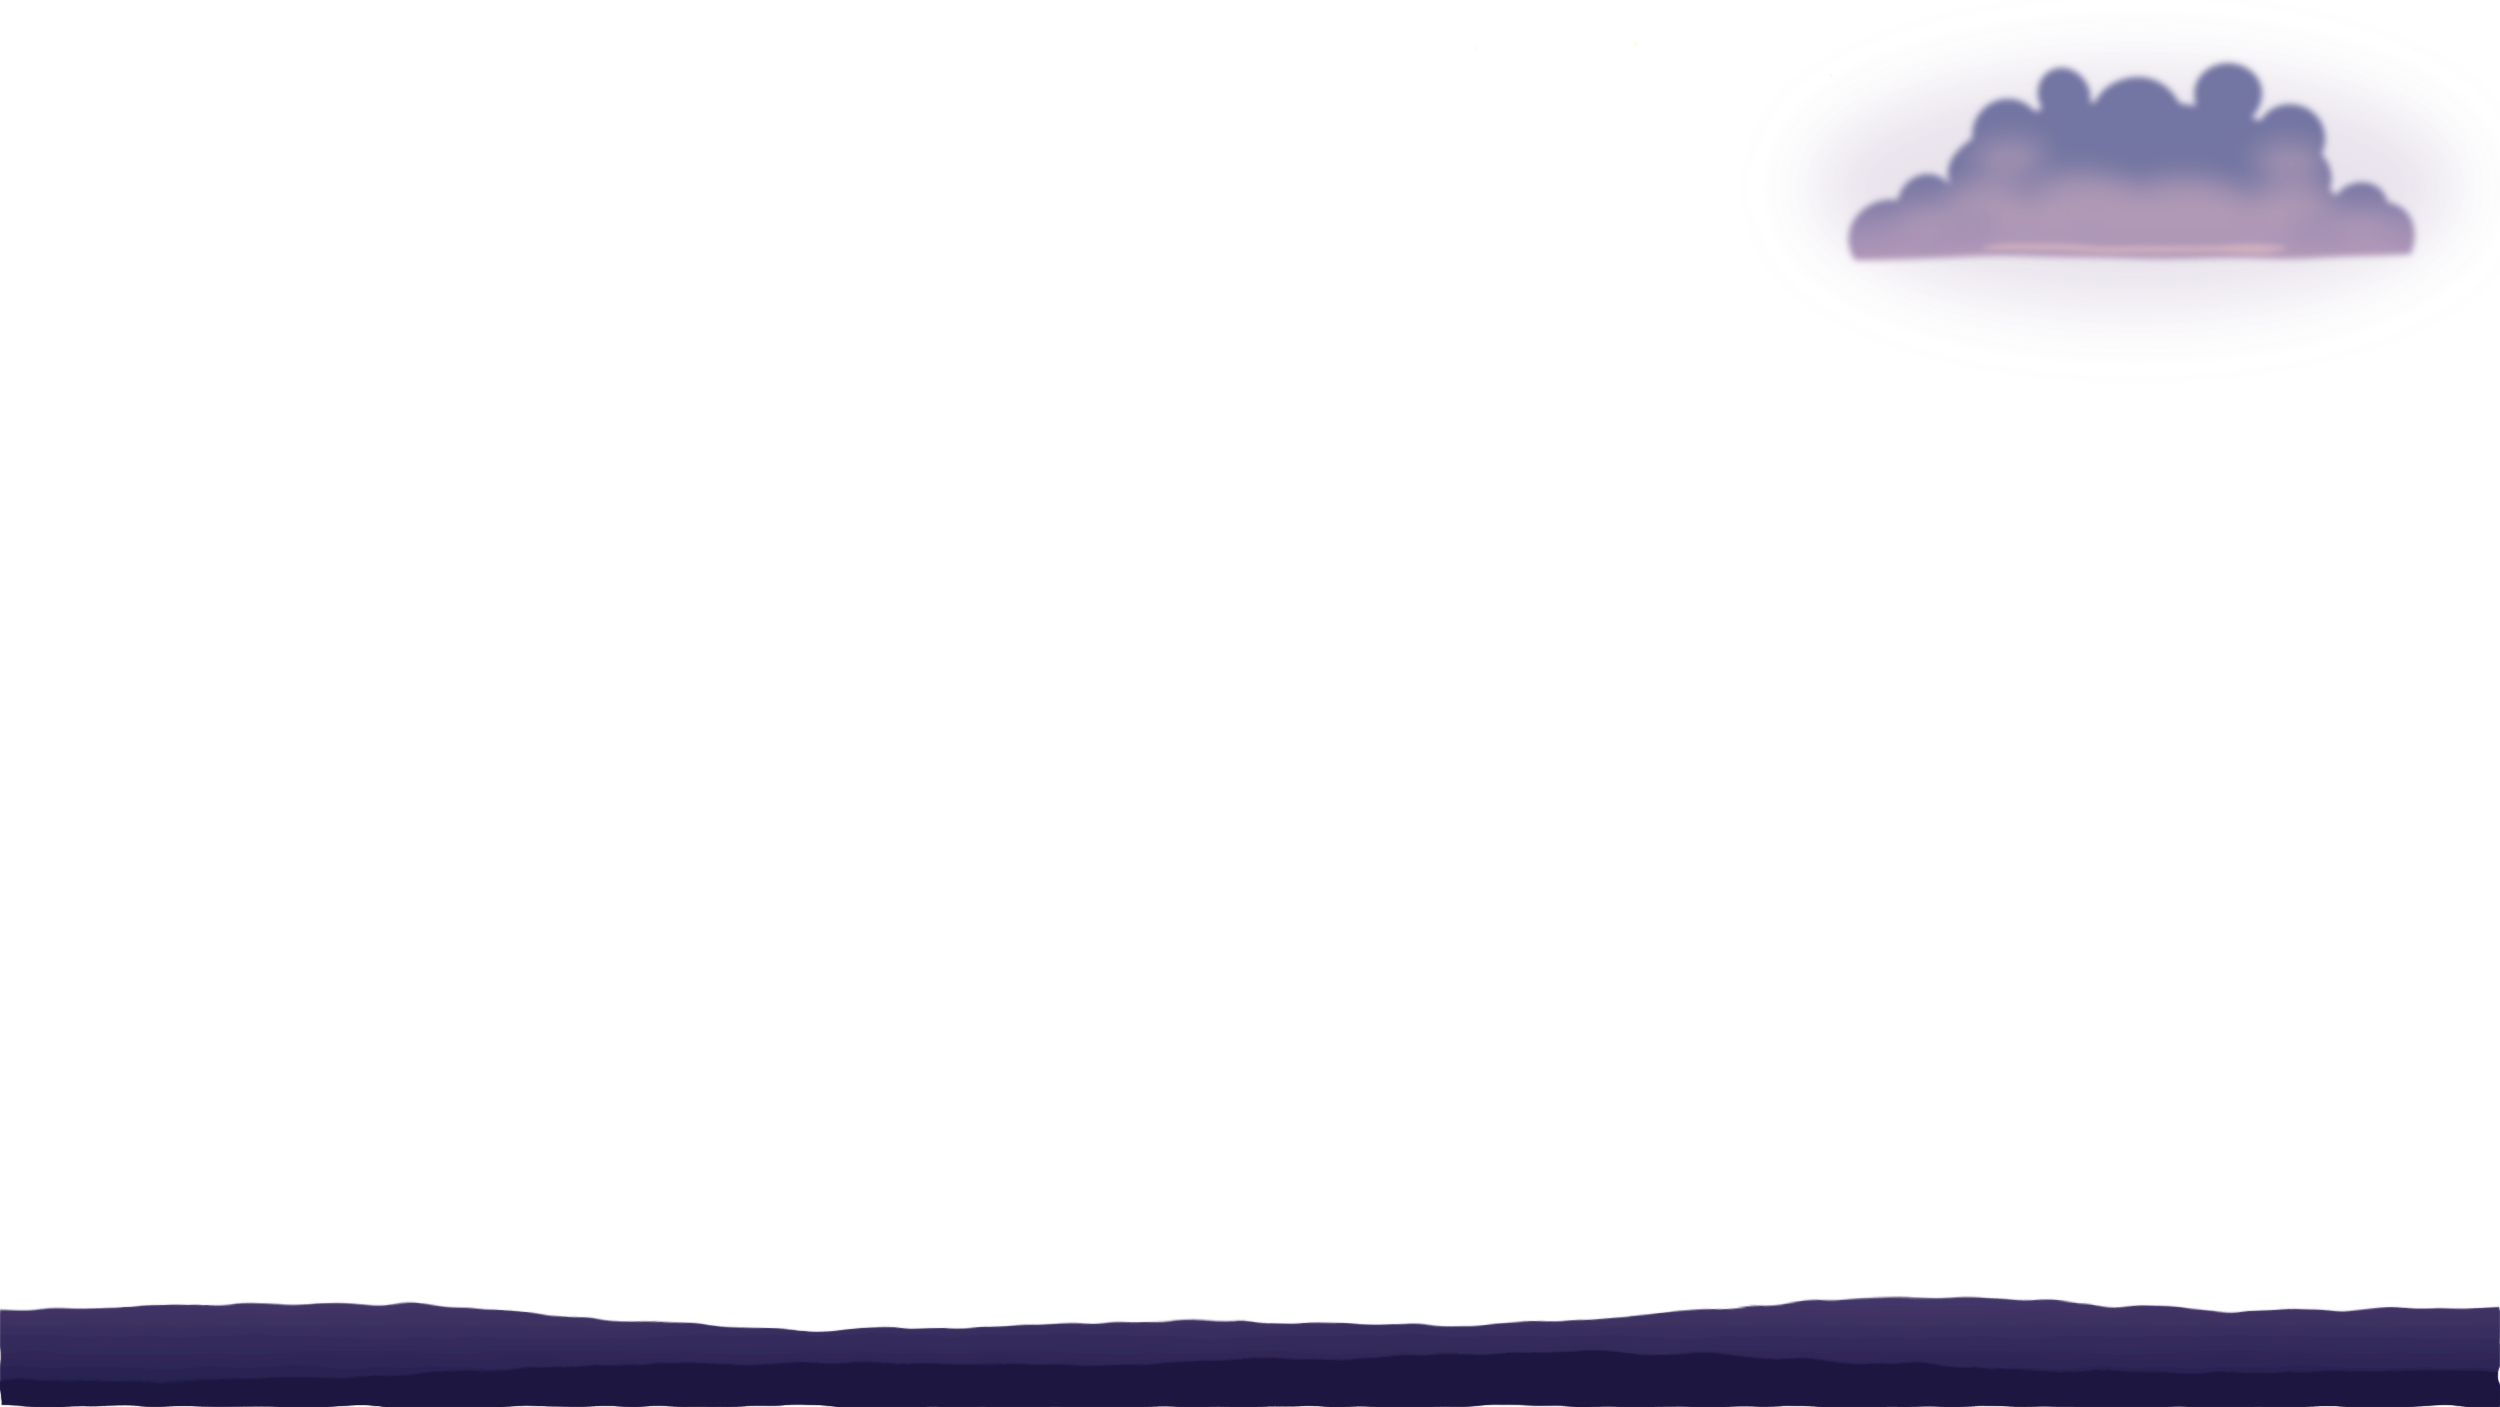
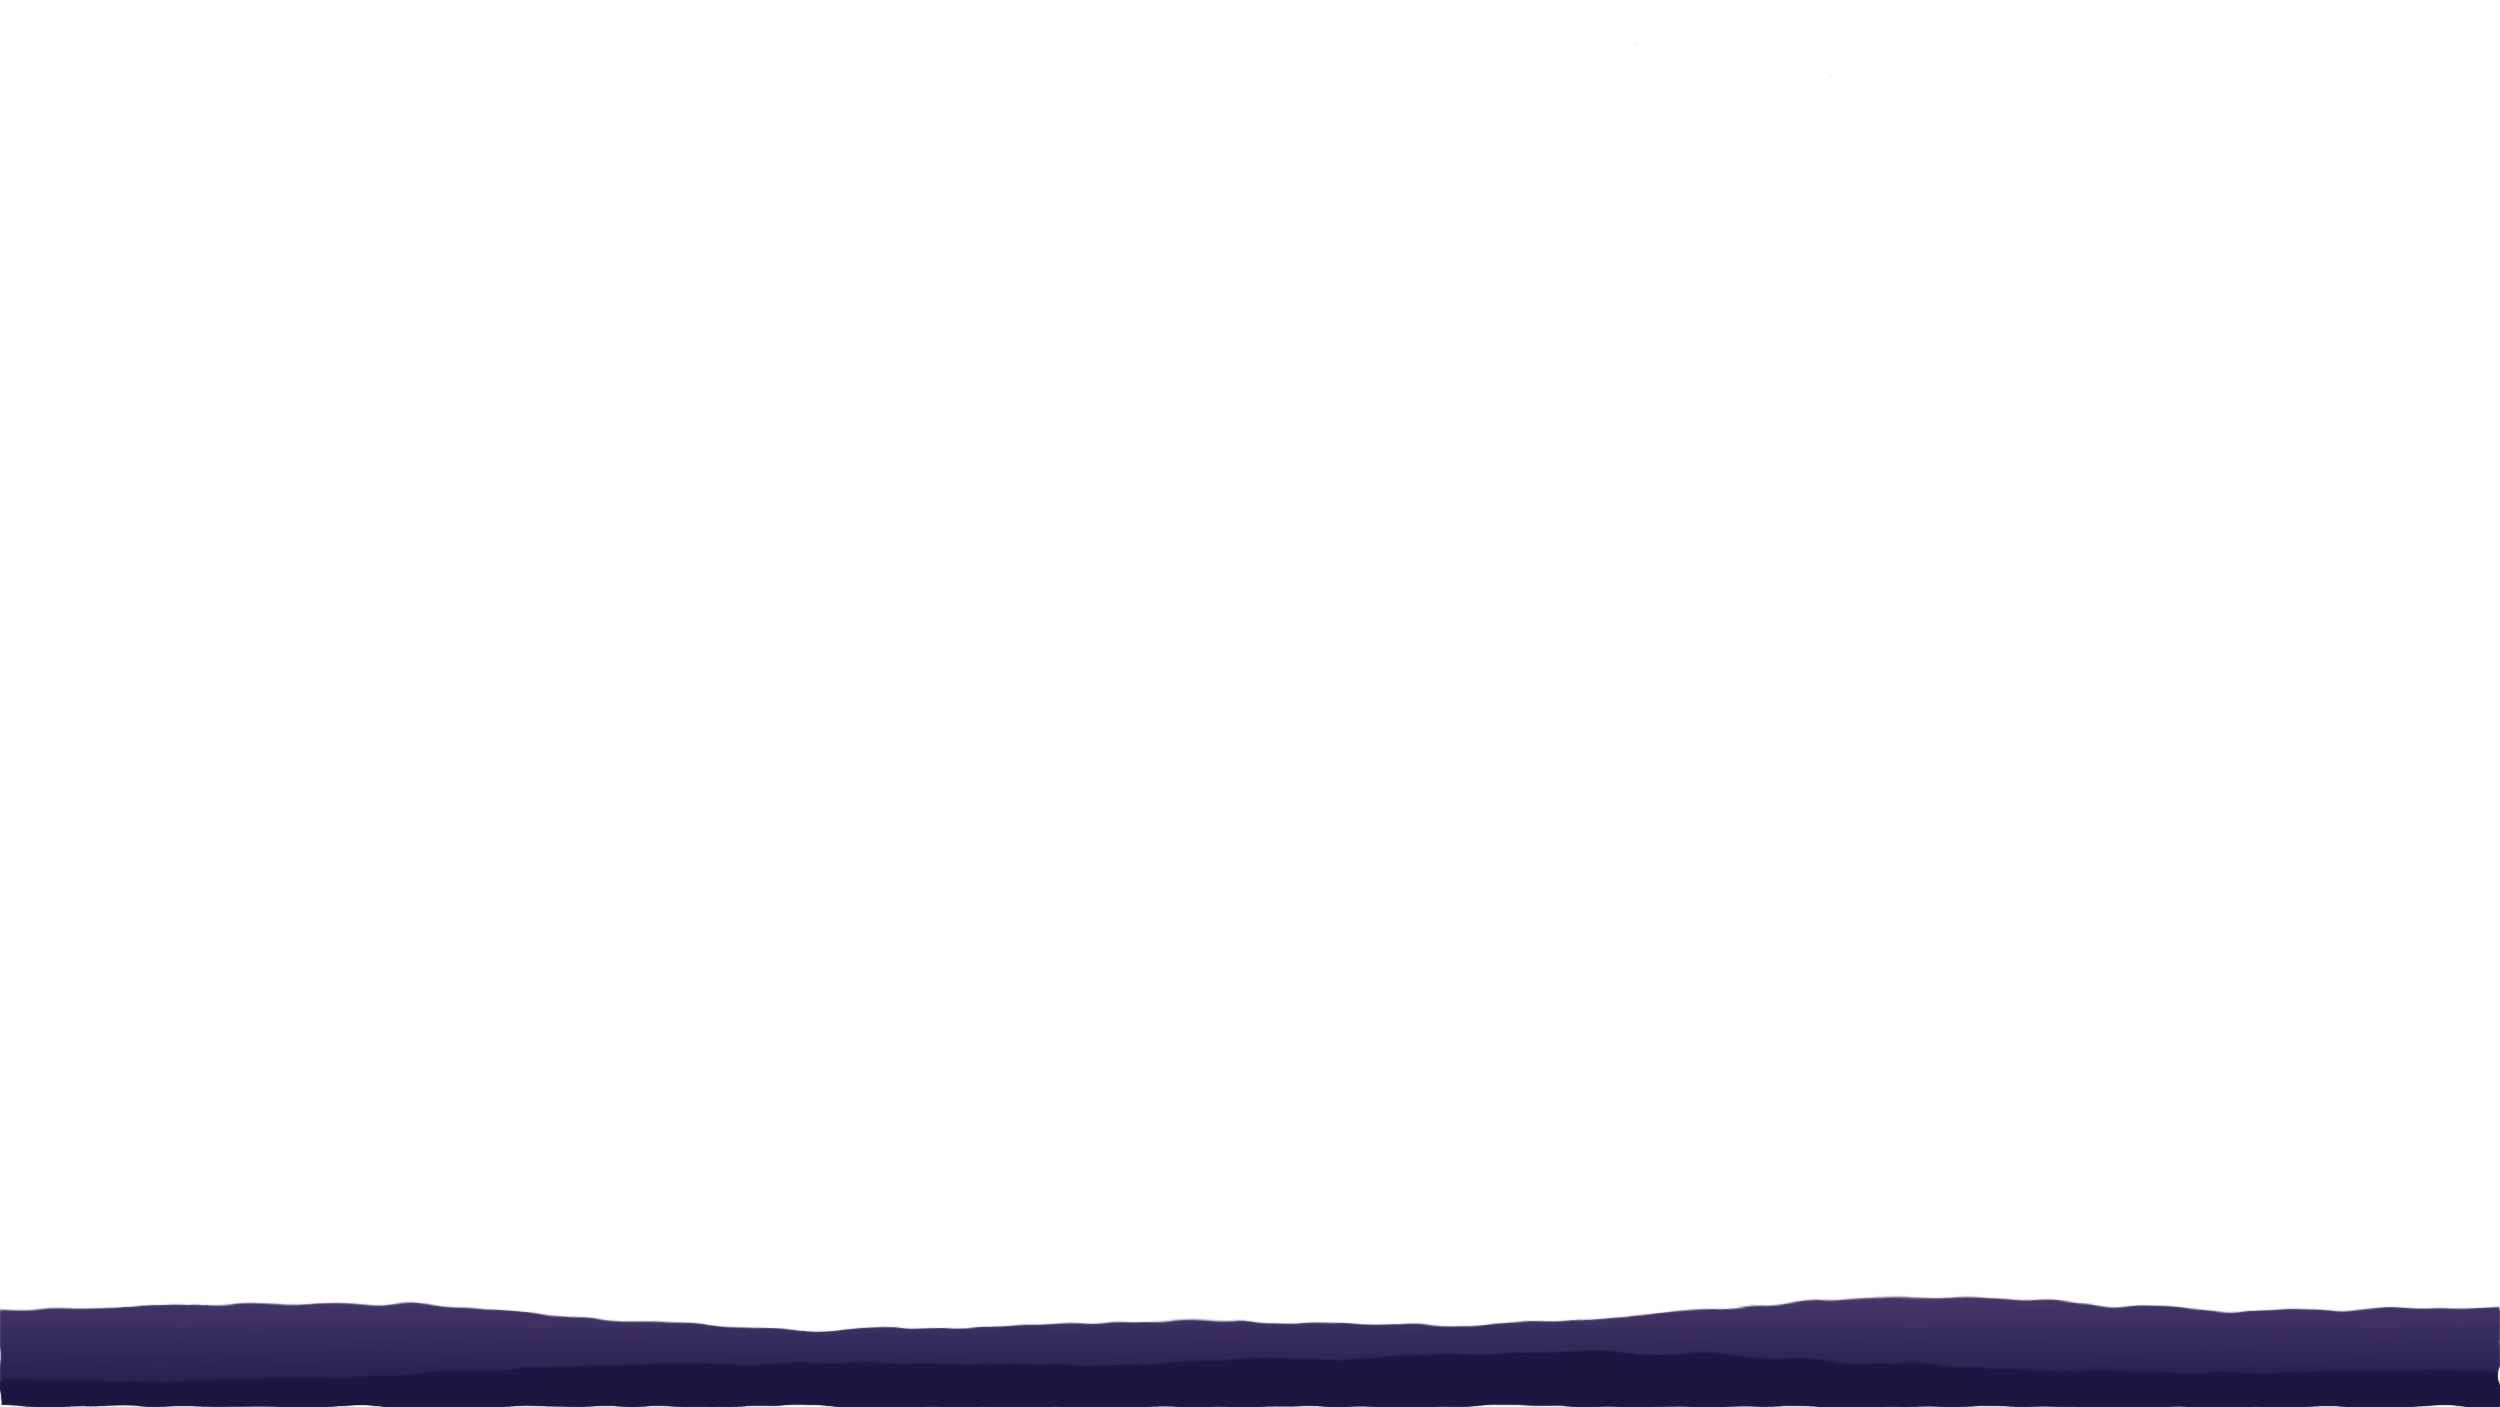
<svg xmlns="http://www.w3.org/2000/svg" viewBox="0 0 1920 1080" preserveAspectRatio="none">
  <defs>
    <filter id="cf" x="-10%" y="-80%" width="120%" height="260%">
      <feTurbulence type="fractalNoise" baseFrequency=".007 .03" numOctaves="3" seed="16" />
      <feDisplacementMap in="SourceGraphic" scale="26" xChannelSelector="R" yChannelSelector="G" />
      <feGaussianBlur stdDeviation="3.2" />
    </filter>
    <filter id="ch" x="-30%" y="-150%" width="160%" height="400%">
      <feGaussianBlur stdDeviation="26" />
    </filter>
    <filter id="cr" x="-10%" y="-200%" width="120%" height="500%">
      <feTurbulence type="fractalNoise" baseFrequency=".01 .08" numOctaves="2" seed="16" />
      <feDisplacementMap in="SourceGraphic" scale="14" xChannelSelector="R" yChannelSelector="G" />
      <feGaussianBlur stdDeviation="2.2" />
    </filter>
    <filter id="cu" x="-15%" y="-15%" width="130%" height="130%">
      <feTurbulence type="fractalNoise" baseFrequency=".008" numOctaves="2" seed="16" />
      <feDisplacementMap in="SourceGraphic" scale="11" xChannelSelector="R" yChannelSelector="G" />
      <feGaussianBlur stdDeviation="2.4" />
    </filter>
    <filter id="cb" x="-50%" y="-50%" width="200%" height="200%">
      <feGaussianBlur stdDeviation="10" />
    </filter>
    <filter id="lf" x="-2%" y="-20%" width="104%" height="140%">
      <feTurbulence type="fractalNoise" baseFrequency=".02 .06" numOctaves="2" seed="9" />
      <feDisplacementMap in="SourceGraphic" scale="7" xChannelSelector="R" yChannelSelector="G" />
      <feGaussianBlur stdDeviation=".7" />
    </filter>
-     <clipPath id="k0c">
-       <rect x="1240" y="0" width="800" height="196" />
-     </clipPath>
-     <clipPath id="k0k">
-       <circle cx="1451" cy="180" r="30" />
-       <circle cx="1523" cy="176" r="41" />
-       <circle cx="1604" cy="174" r="45" />
-       <circle cx="1677" cy="171" r="46" />
-       <circle cx="1763" cy="177" r="42" />
-       <circle cx="1827" cy="183" r="29" />
-       <circle cx="1479" cy="155" r="23" />
-       <circle cx="1562" cy="152" r="35" />
-       <circle cx="1639" cy="154" r="34" />
-       <circle cx="1724" cy="149" r="36" />
-       <circle cx="1812" cy="160" r="22" />
-       <circle cx="1524" cy="136" r="27" />
-       <circle cx="1604" cy="126" r="44" />
-       <circle cx="1680" cy="128" r="44" />
-       <circle cx="1761" cy="136" r="29" />
-       <circle cx="1541" cy="105" r="27" />
-       <circle cx="1643" cy="99" r="38" />
-       <circle cx="1759" cy="106" r="26" />
-       <circle cx="1586" cy="75" r="21" />
-       <circle cx="1712" cy="73" r="25" />
-       <rect x="1451" y="151" width="376" height="45" />
-       <ellipse cx="1640" cy="133" rx="144" ry="54" />
-     </clipPath>
-     <linearGradient id="k0" gradientUnits="userSpaceOnUse" x1="0" y1="48" x2="0" y2="196">
-       <stop offset="0" stop-color="#3E417F" />
-       <stop offset=".55" stop-color="#3E417F" />
-       <stop offset="1" stop-color="#86689A" />
-     </linearGradient>
    <linearGradient id="h62" gradientUnits="userSpaceOnUse" x1="0" y1="993" x2="0" y2="1067">
      <stop offset="0" stop-color="#46386A" />
      <stop offset="1" stop-color="#251F4E" />
    </linearGradient>
  </defs>
-   <g opacity="0.72">
-     <ellipse cx="1640" cy="144" rx="248" ry="93" fill="#86689A" opacity=".26" filter="url(#ch)" />
-     <g filter="url(#cu)">
-       <g clip-path="url(#k0c)">
-         <g clip-path="url(#k0k)">
-           <rect x="1240" y="48" width="800" height="148" fill="url(#k0)" />
-           <g fill="#B98AA4" opacity=".55" filter="url(#cb)">
-             <ellipse cx="1451" cy="201" rx="31" ry="15" />
-             <ellipse cx="1523" cy="205" rx="43" ry="21" />
-             <ellipse cx="1604" cy="205" rx="47" ry="23" />
-             <ellipse cx="1677" cy="203" rx="48" ry="23" />
-             <ellipse cx="1763" cy="207" rx="44" ry="21" />
-             <ellipse cx="1827" cy="203" rx="31" ry="15" />
-             <ellipse cx="1479" cy="171" rx="24" ry="12" />
-             <ellipse cx="1562" cy="176" rx="36" ry="17" />
-             <ellipse cx="1639" cy="178" rx="36" ry="17" />
-             <ellipse cx="1724" cy="174" rx="38" ry="18" />
-             <ellipse cx="1812" cy="175" rx="23" ry="11" />
-             <ellipse cx="1524" cy="155" rx="29" ry="14" />
-             <ellipse cx="1604" cy="157" rx="47" ry="22" />
-             <ellipse cx="1680" cy="159" rx="46" ry="22" />
-             <ellipse cx="1761" cy="157" rx="31" ry="15" />
-             <ellipse cx="1541" cy="123" rx="28" ry="13" />
-             <ellipse cx="1759" cy="124" rx="27" ry="13" />
-           </g>
-           <rect x="1240" y="172" width="800" height="24" fill="#86689A" opacity=".7" filter="url(#cb)" />
-         </g>
-       </g>
-     </g>
-     <ellipse cx="1640" cy="192" rx="120" ry="4" fill="#C495A8" opacity=".8" filter="url(#cr)" />
-   </g>
  <circle cx="1134" cy="37" r="1.2" fill="#FFF6DE" opacity="0.56" />
  <circle cx="1406" cy="58" r="1.4" fill="#FFF6DE" opacity="0.66" />
  <circle cx="1854" cy="37" r="0.9" fill="#FFF6DE" opacity="0.42" />
  <circle cx="1844" cy="76" r="1.4" fill="#FFF6DE" opacity="0.46" />
  <circle cx="1256" cy="34" r="1.7" fill="#FFF6DE" opacity="0.58" />
  <path d="M-20 1100L-20 1005Q0 1005 40 1005Q80 1005 120 1004Q160 1002 200 1001Q240 1001 280 1001Q320 1002 360 1004Q400 1007 440 1011Q480 1014 520 1017Q560 1020 600 1021Q640 1022 680 1021Q720 1020 760 1019Q800 1017 840 1016Q880 1015 920 1015Q960 1015 1000 1016Q1040 1017 1080 1018Q1120 1018 1160 1016Q1200 1015 1240 1011Q1280 1008 1320 1005Q1360 1001 1400 999Q1440 997 1480 997Q1520 997 1560 999Q1600 1001 1640 1003Q1680 1005 1720 1006Q1760 1006 1800 1006Q1840 1005 1880 1005L1940 1004L1940 1100Z" fill="url(#h62)" filter="url(#lf)" />
  <path d="M-20 1100L-20 1060Q0 1060 40 1061Q80 1062 120 1061Q160 1061 200 1060Q240 1059 280 1057Q320 1055 360 1053Q400 1051 440 1049Q480 1048 520 1047Q560 1047 600 1047Q640 1047 680 1047Q720 1048 760 1048Q800 1048 840 1048Q880 1047 920 1046Q960 1045 1000 1044Q1040 1042 1080 1041Q1120 1040 1160 1039Q1200 1039 1240 1039Q1280 1040 1320 1041Q1360 1043 1400 1045Q1440 1047 1480 1049Q1520 1051 1560 1052Q1600 1053 1640 1054Q1680 1055 1720 1054Q1760 1054 1800 1054Q1840 1053 1880 1053L1940 1053L1940 1100Z" fill="#1B1840" filter="url(#lf)" />
</svg>
